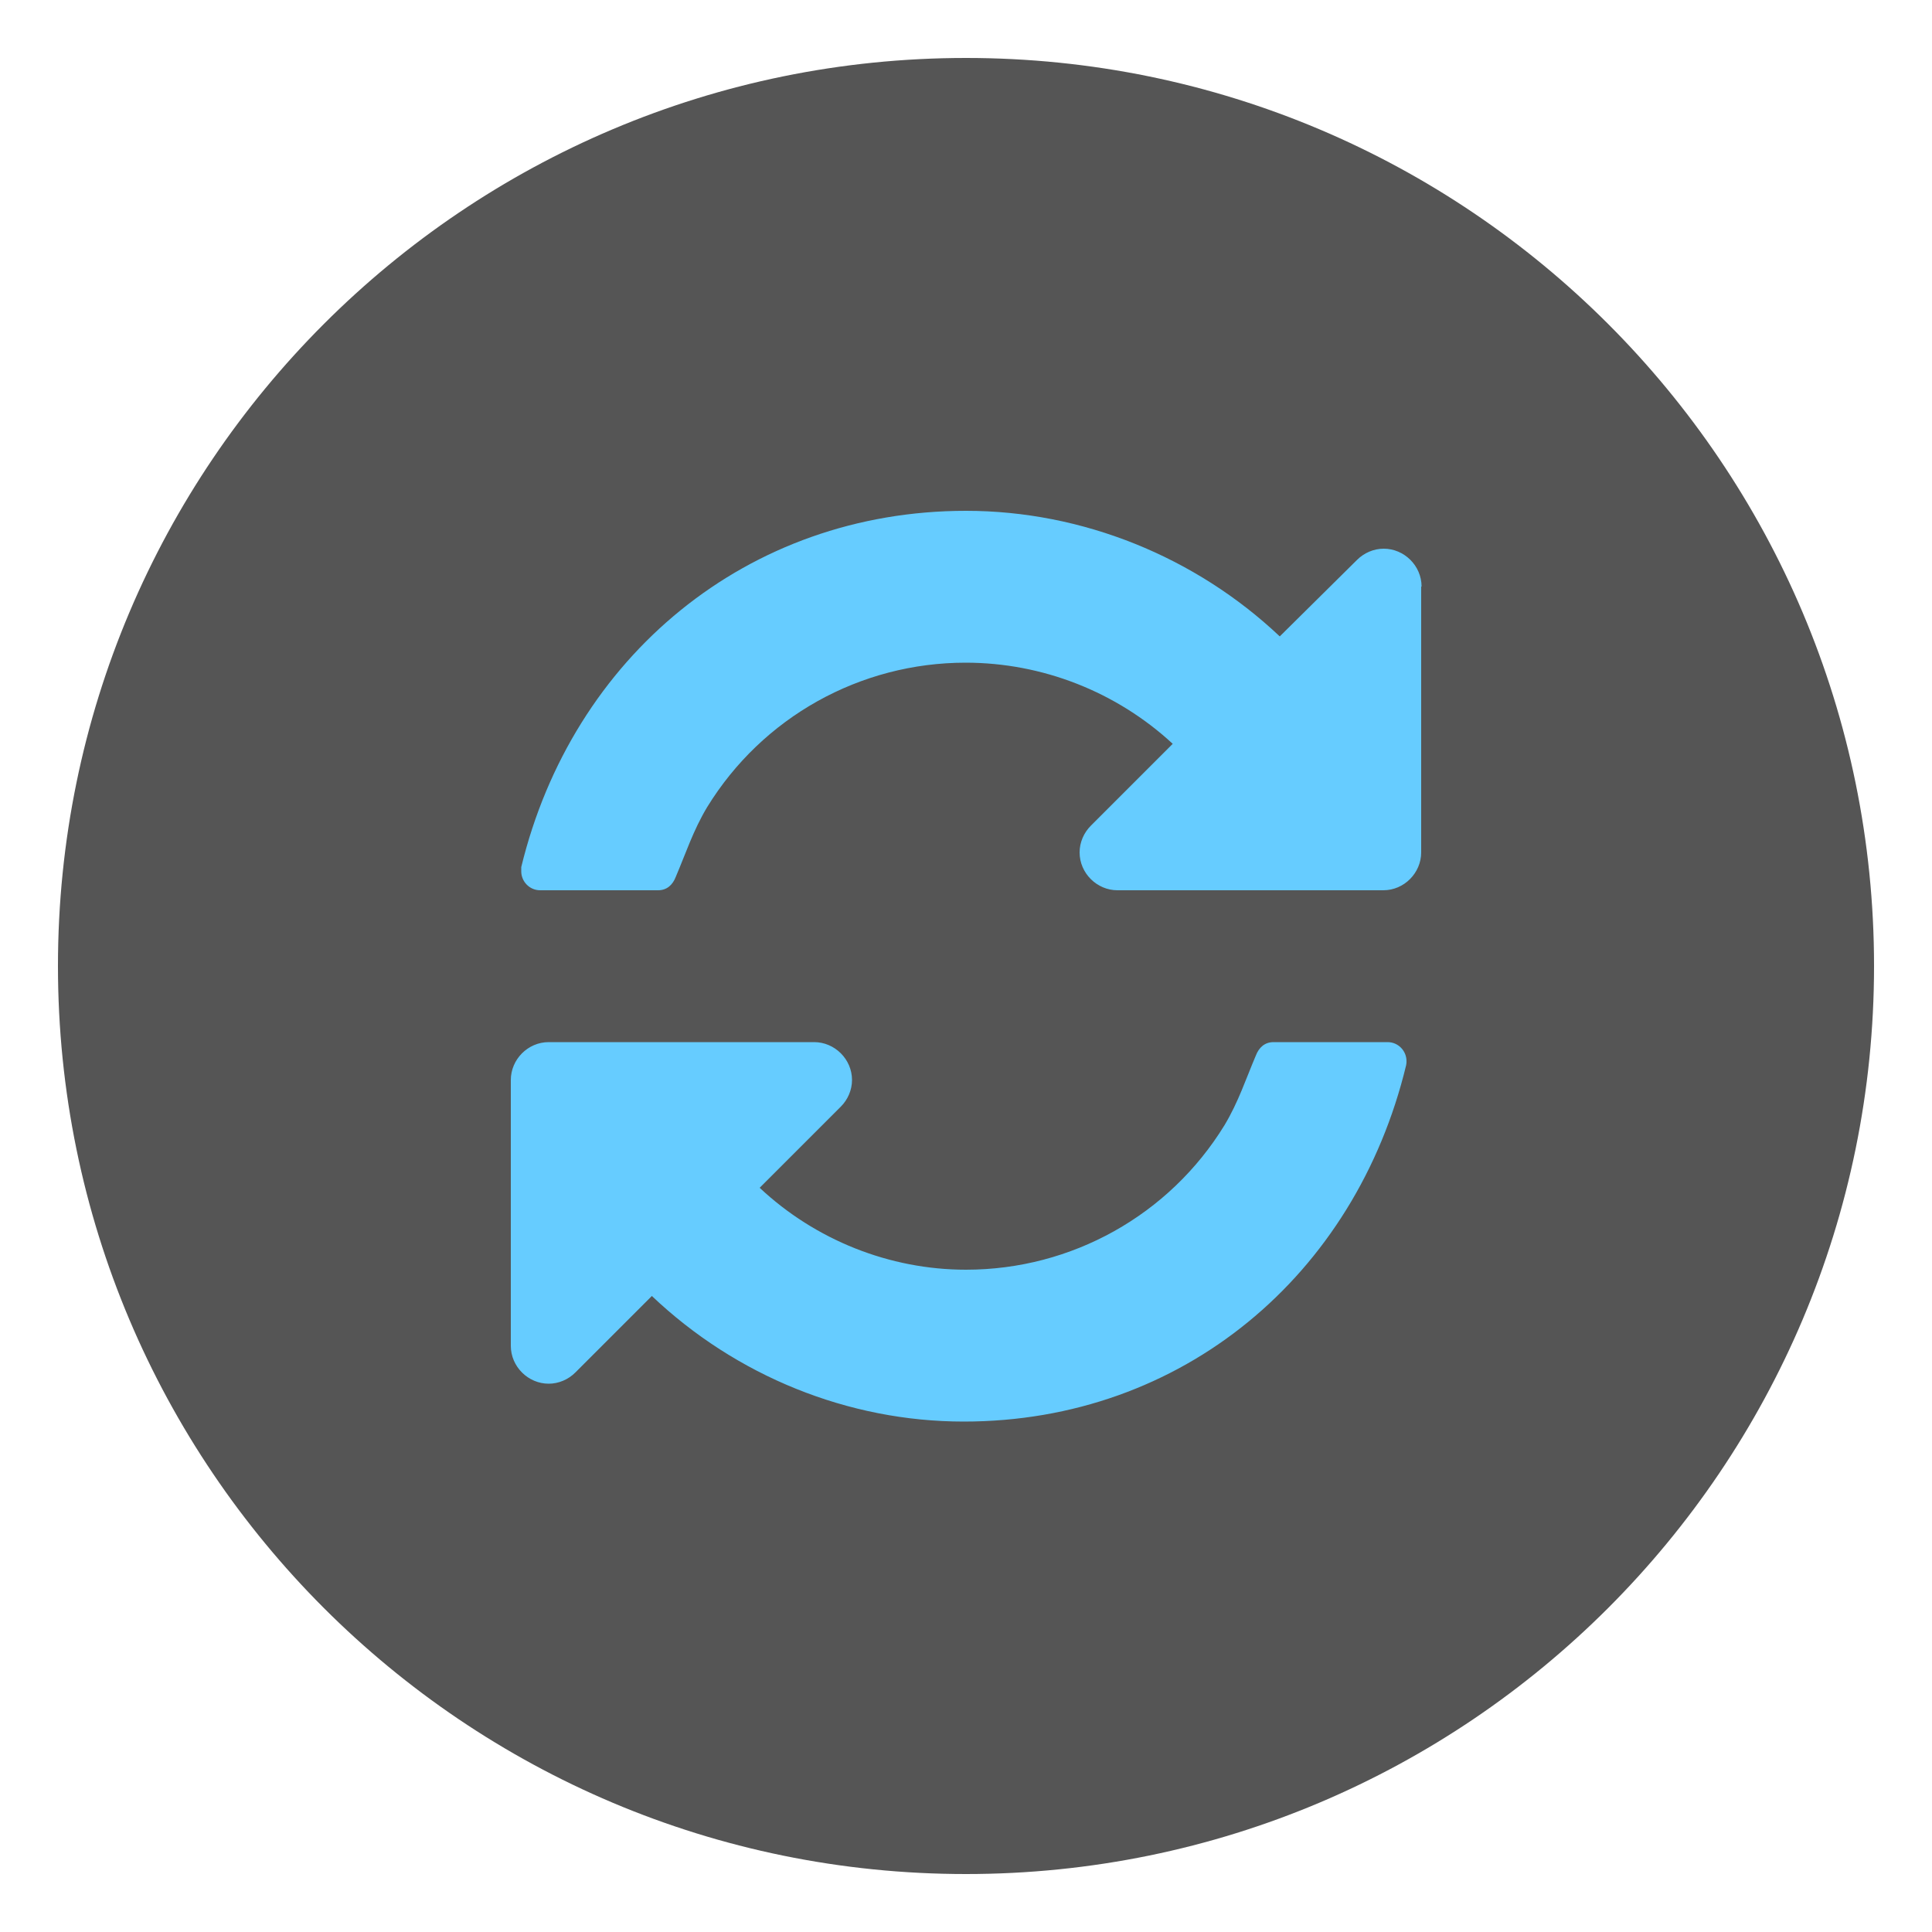
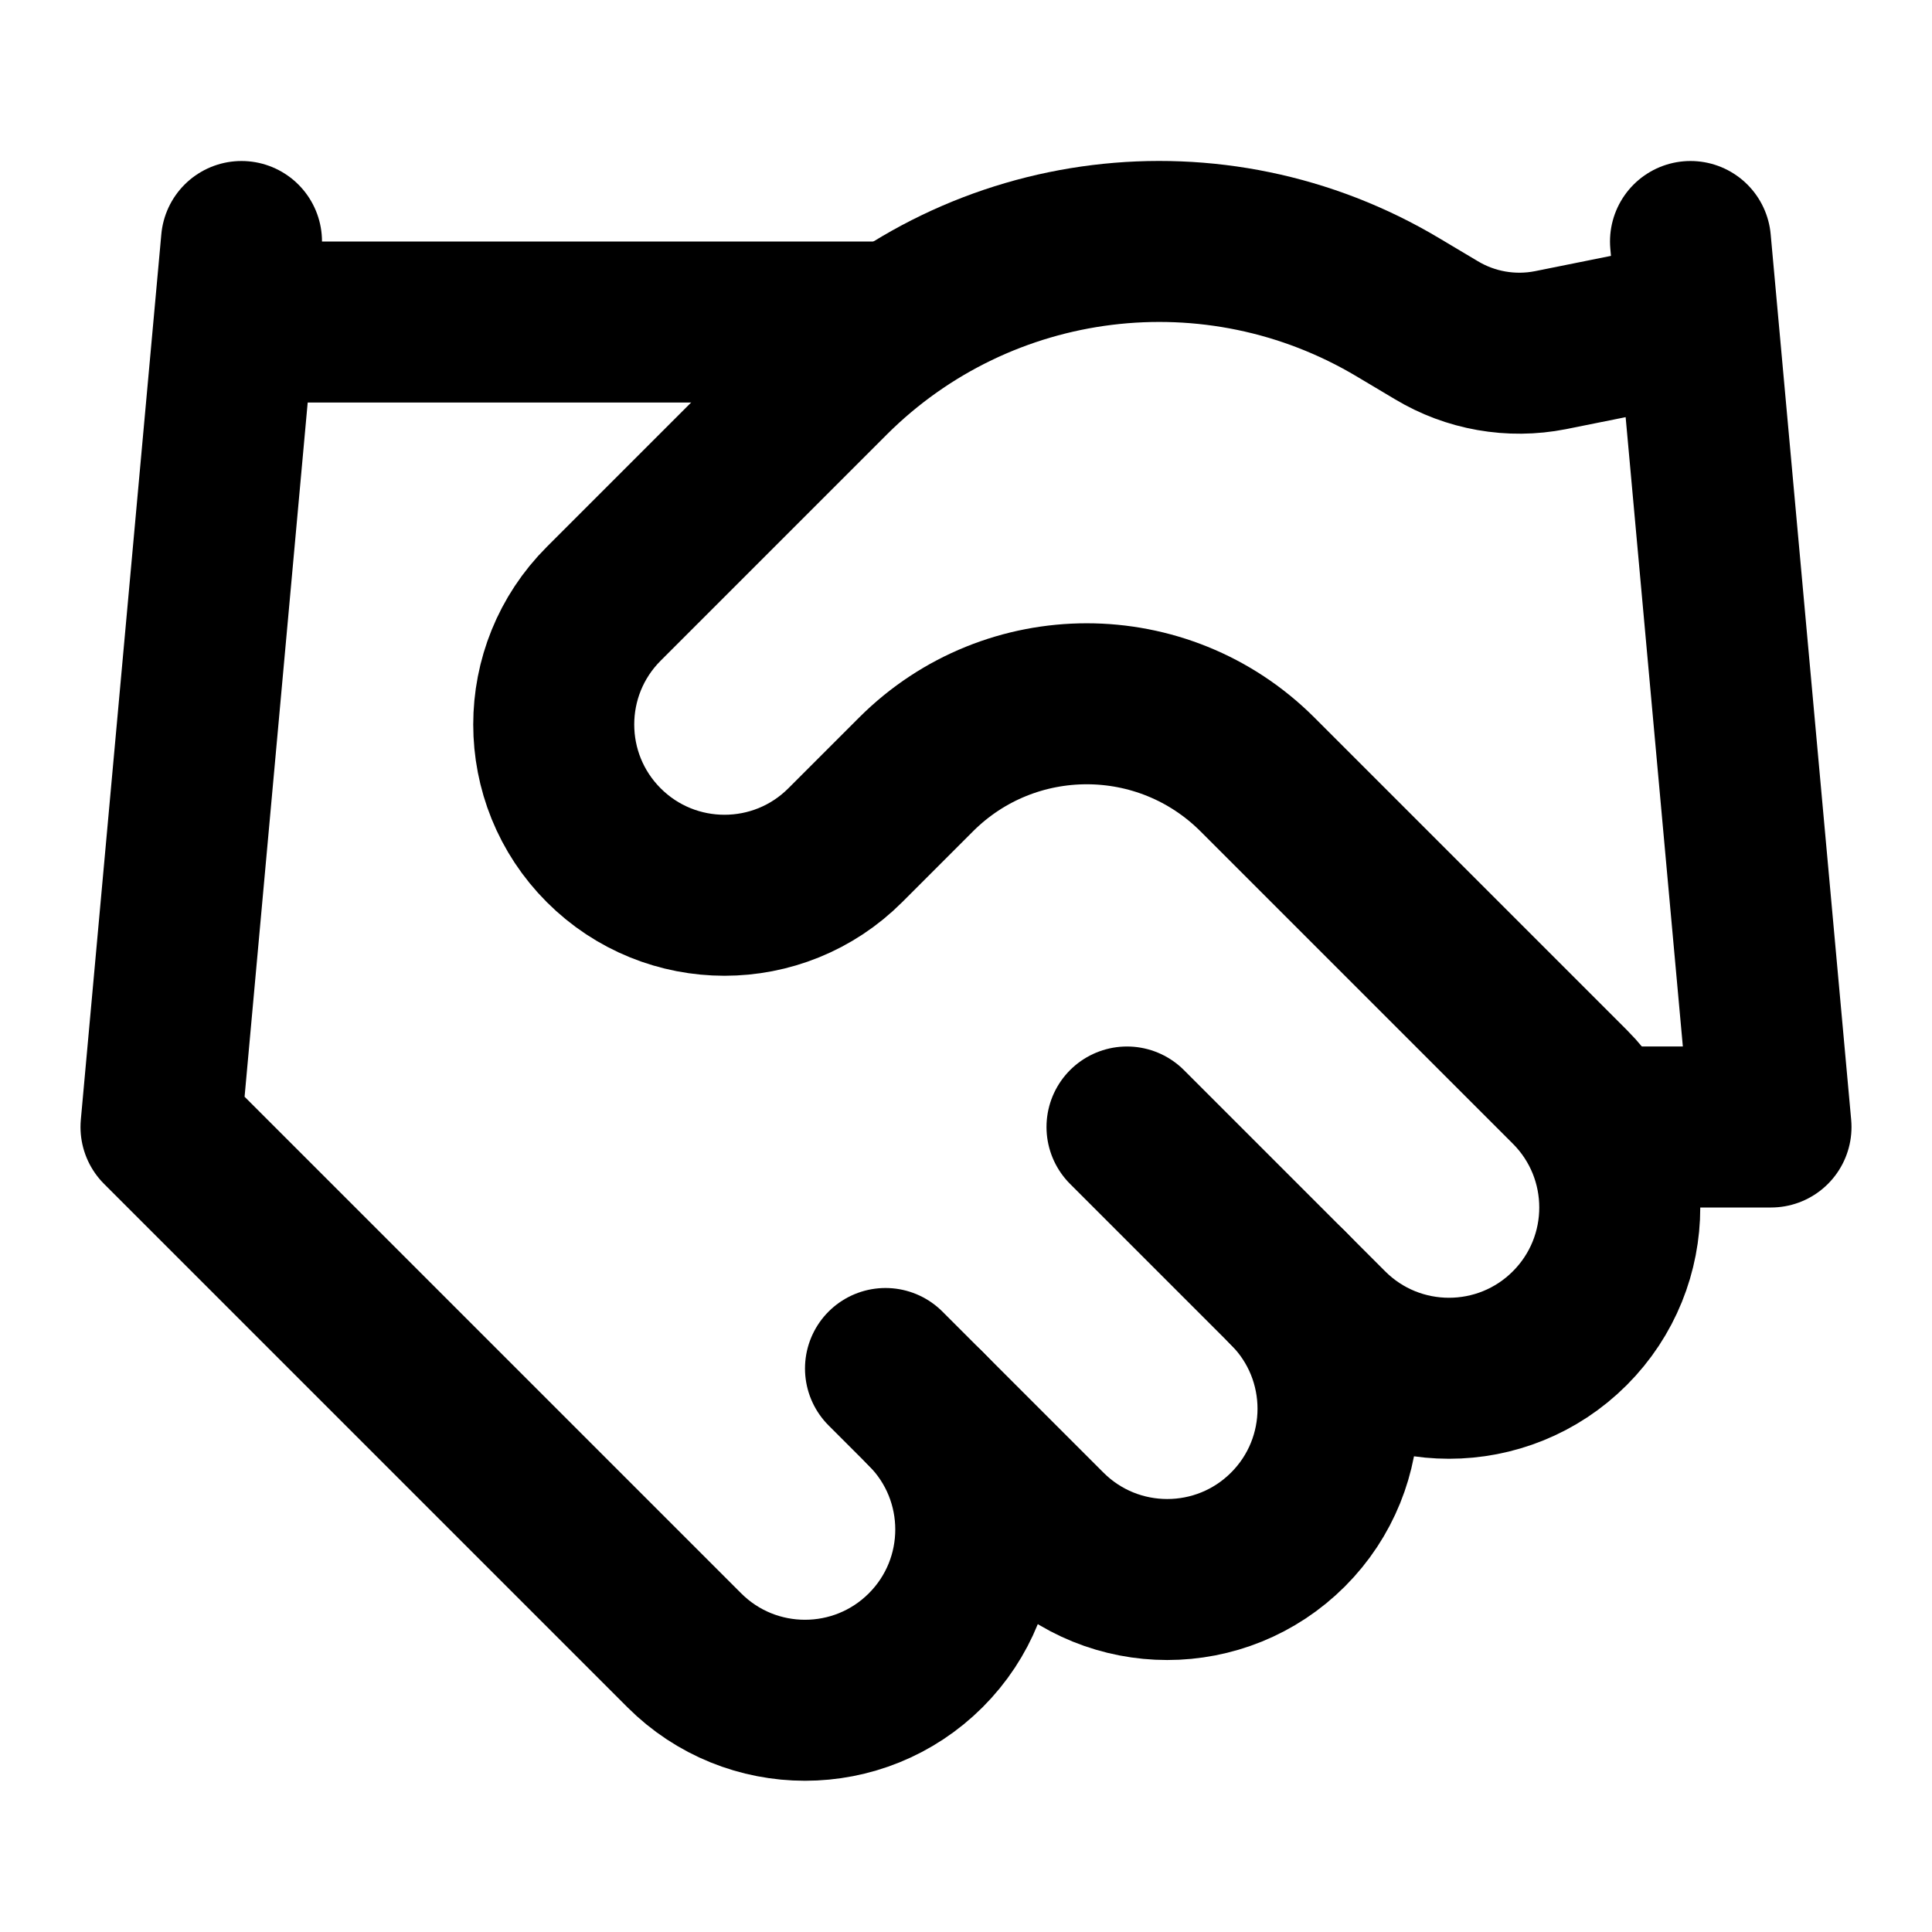
- <svg xmlns="http://www.w3.org/2000/svg" version="1.1" id="Layer_1" x="0px" y="0px" viewBox="0 0 500 500" style="enable-background:new 0 0 500 500;" xml:space="preserve">
-   <style type="text/css">
- 	.st0{fill-rule:evenodd;clip-rule:evenodd;fill:#555555;}
- 	.st1{fill:#66CCFF;}
- </style>
-   <circle class="st0" cx="250" cy="250" r="235" />
-   <path class="st1" d="M367.9,151.8c0-5.4-4.5-9.8-9.8-9.8c-2.6,0-5.1,1.1-6.9,2.9l-20,19.8c-21.8-20.6-51.1-32.5-81.2-32.5  c-56.6,0-101.9,37.8-115.1,92.2c0,0.3,0,0.8,0,1.1c0,2.6,2.1,4.9,4.9,4.9h30.5c2.3,0,3.8-1.4,4.6-3.5c2.6-6.1,4.5-12,8.1-18  c14.3-23.3,39.6-37.4,66.9-37.4c19.8,0,39,7.5,53.6,21l-21.2,21.2c-1.8,1.8-2.9,4.3-2.9,6.9c0,5.4,4.5,9.8,9.8,9.8H358  c5.4,0,9.8-4.5,9.8-9.8V151.8z M364,274.6c0-2.6-2.1-4.9-4.9-4.9h-29.5c-2.3,0-3.8,1.4-4.6,3.5c-2.6,6.1-4.5,12-8.1,18  c-14.3,23.3-39.6,37.4-66.9,37.4c-19.8,0-39-7.7-53.4-21.2l21-21c1.8-1.8,2.9-4.3,2.9-6.9c0-5.4-4.5-9.8-9.8-9.8H142  c-5.4,0-9.8,4.5-9.8,9.8v68.8c0,5.4,4.5,9.8,9.8,9.8c2.6,0,5.1-1.1,6.9-2.9l19.8-19.8c21.8,20.7,50.8,32.5,80.7,32.5  c56.6,0,101.4-37.9,114.5-92.2C364,275.3,364,274.9,364,274.6z" />
+ <svg xmlns="http://www.w3.org/2000/svg" width="24" height="24" viewBox="0 0 24 24" fill="none" stroke="currentColor" stroke-width="2" stroke-linecap="round" stroke-linejoin="round" class="lucide lucide-handshake" aria-hidden="true">
+   <path d="m11 17 2 2a1 1 0 1 0 3-3" />
+   <path d="m14 14 2.5 2.5a1 1 0 1 0 3-3l-3.88-3.88a3 3 0 0 0-4.24 0l-.88.88a1 1 0 1 1-3-3l2.81-2.81a5.79 5.79 0 0 1 7.06-.87l.47.28a2 2 0 0 0 1.42.25L21 4" />
+   <path d="m21 3 1 11h-2" />
+   <path d="M3 3 2 14l6.5 6.5a1 1 0 1 0 3-3" />
+   <path d="M3 4h8" />
</svg>
